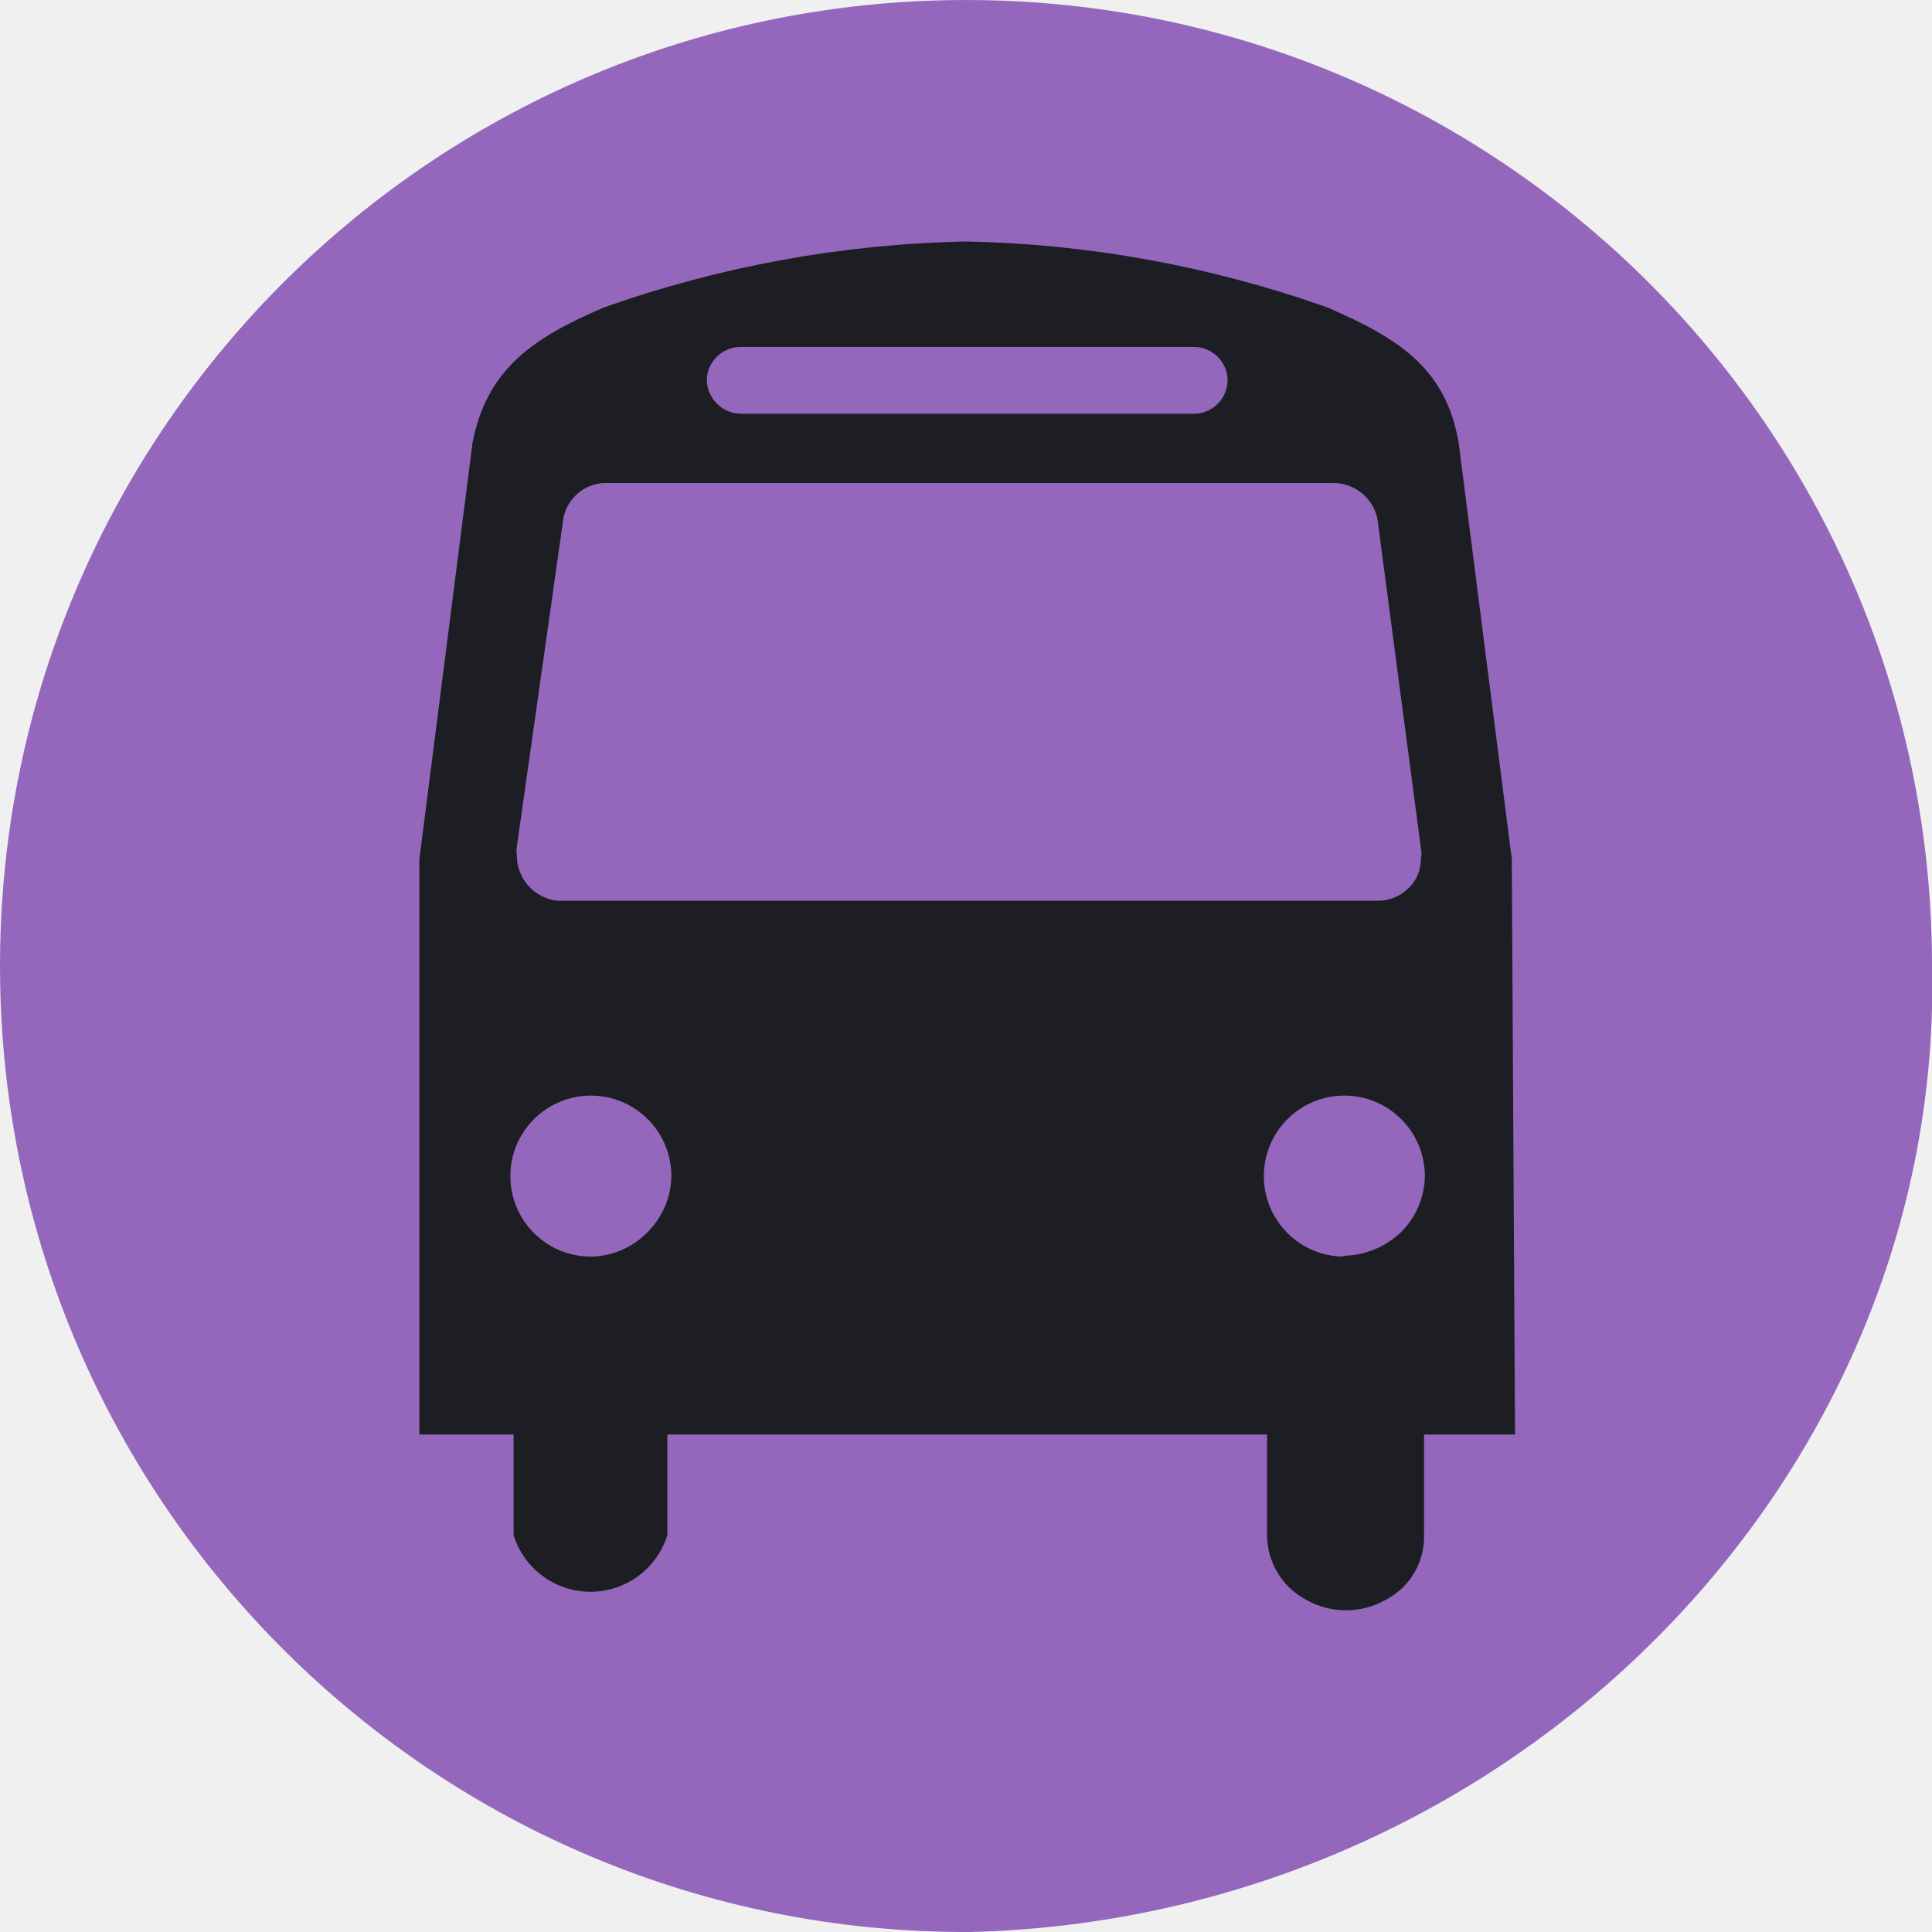
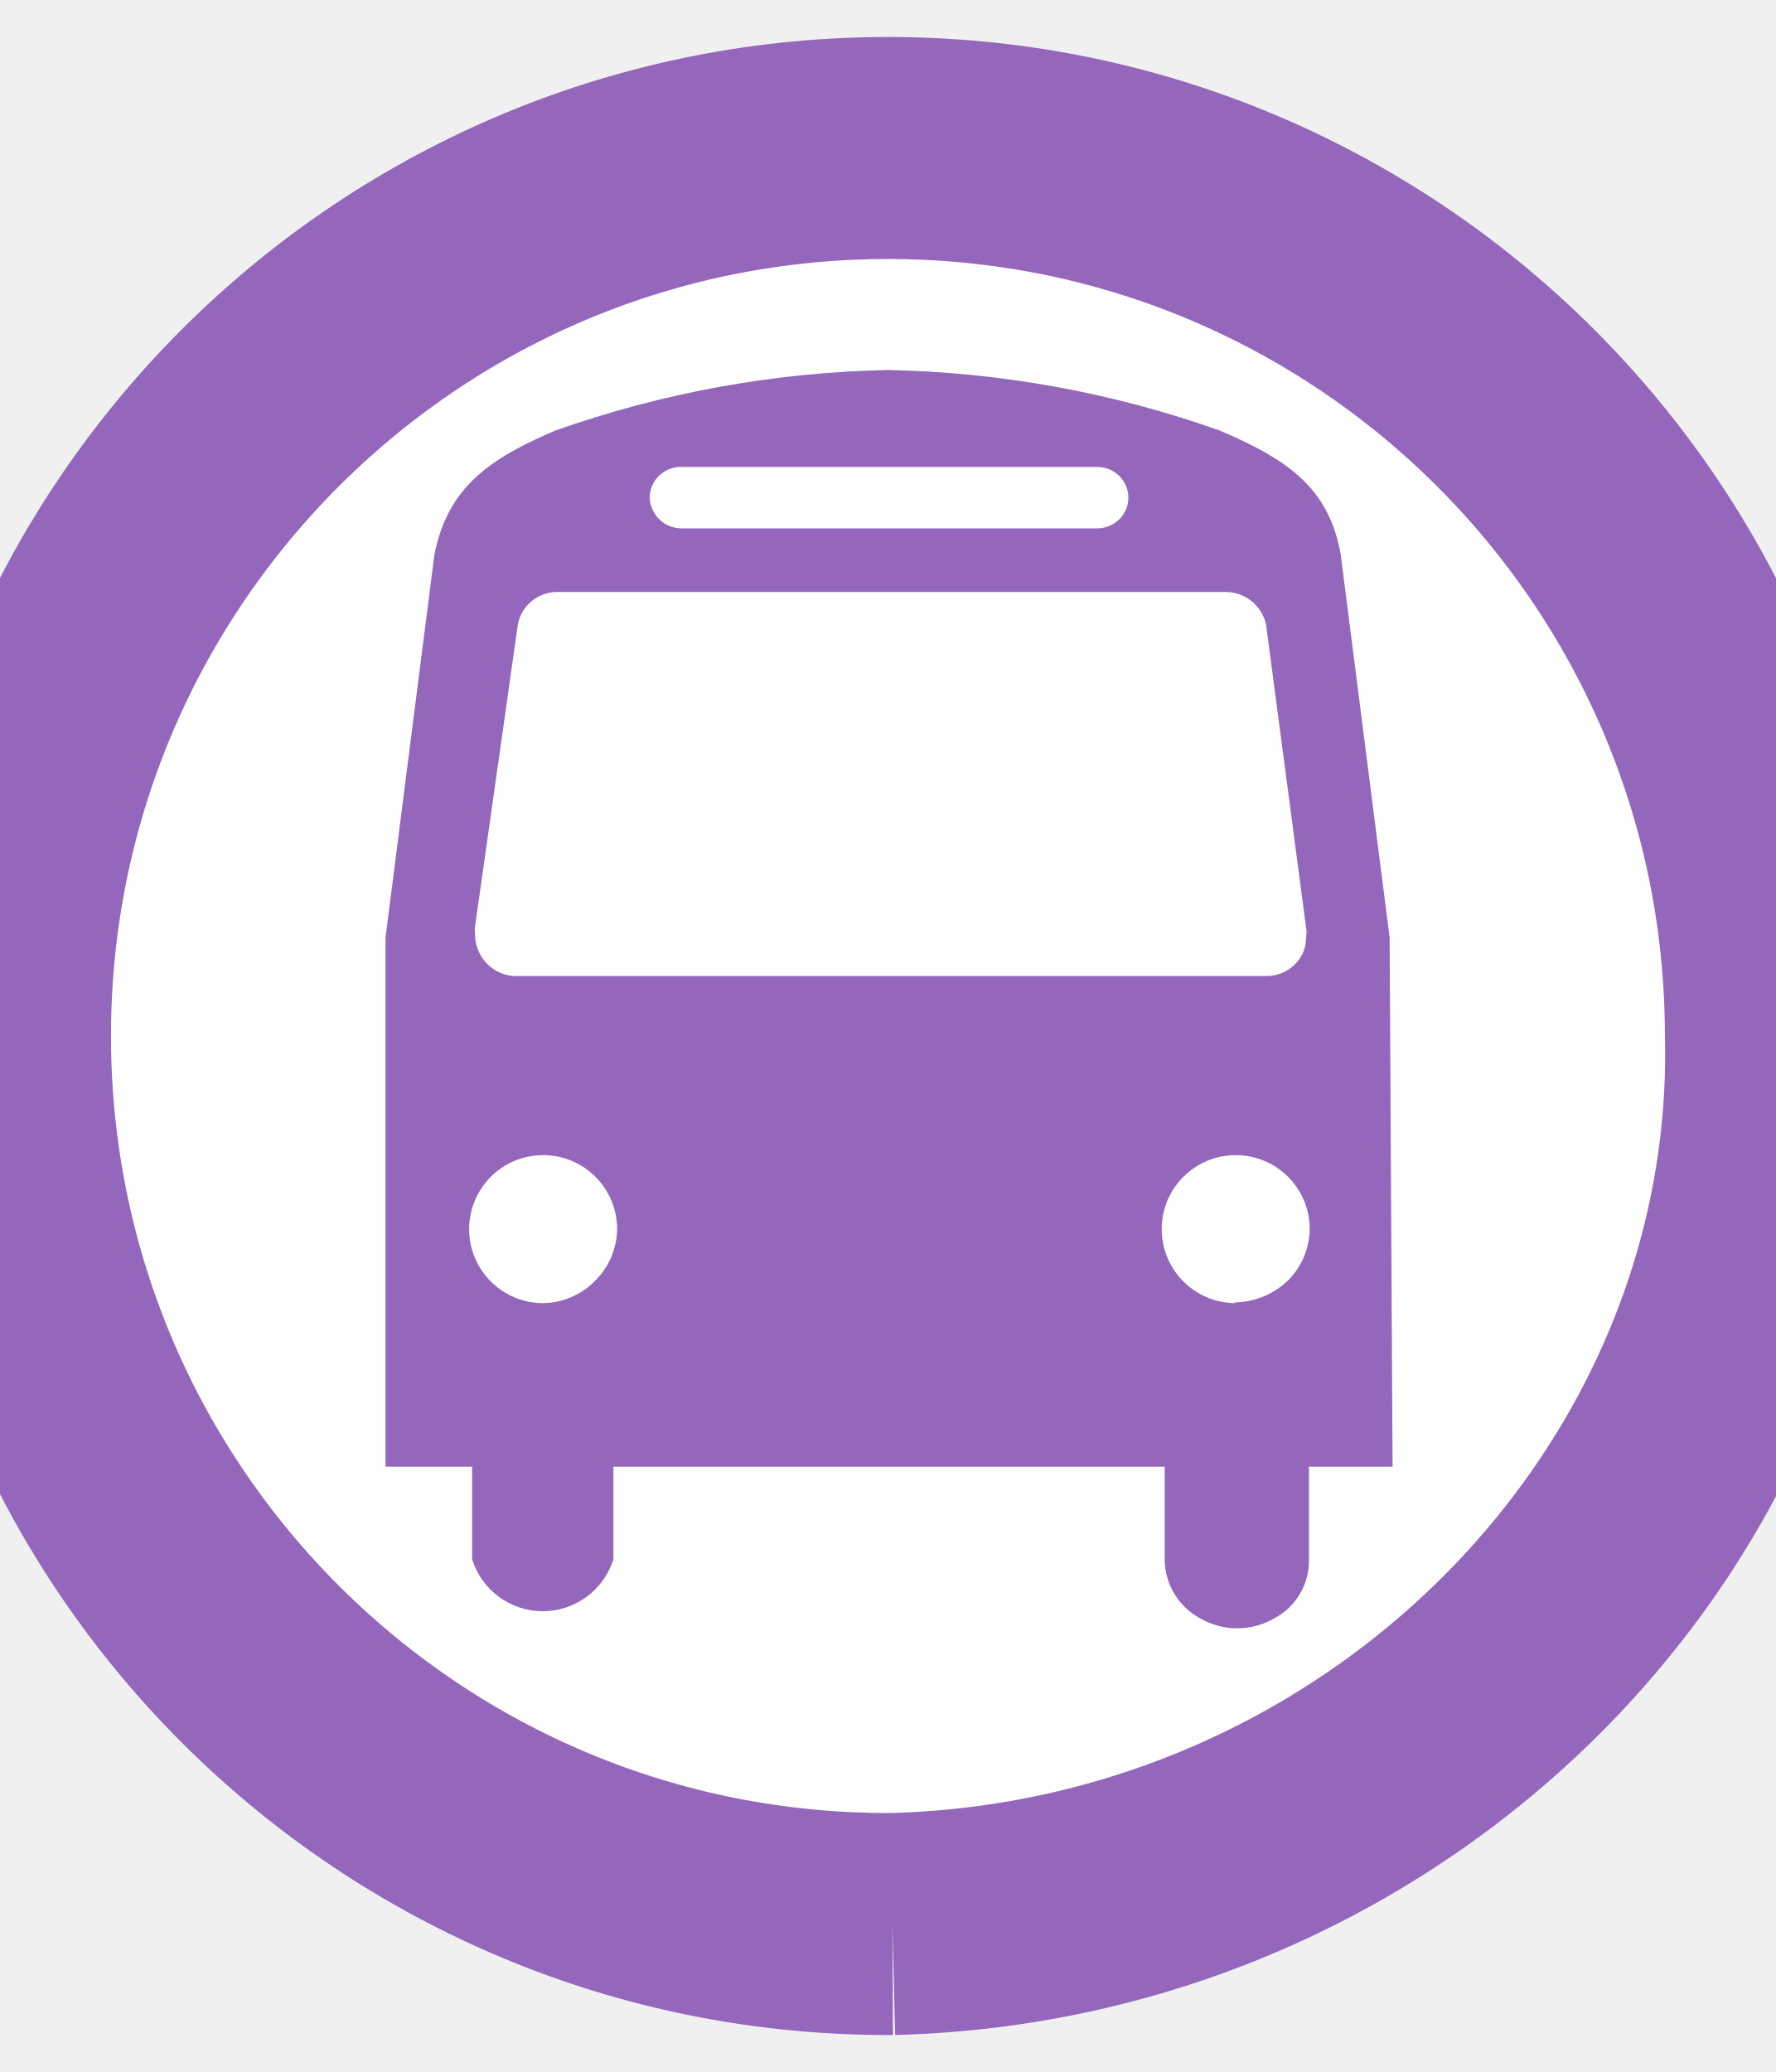
- <svg xmlns="http://www.w3.org/2000/svg" viewBox="0 0 24 24">
-   <path d="m12.06 24c6.72-.17 12.11-5.64 11.94-12.06a12 12 0 1 0 -11.94 12.06" fill="#9467BD" />
-   <path d="m18.78 10.67-.66-5.17c-.16-.93-.75-1.3-1.63-1.68a14.25 14.25 0 0 0 -4.49-.82 14.32 14.32 0 0 0 -4.5.82c-.86.37-1.45.75-1.63 1.68l-.66 5.17v7.15h1.17v1.25a1 1 0 0 0 1.91 0v-1.25h7.45v1.25a.91.91 0 0 0 .48.8 1 1 0 0 0 1 0 .88.88 0 0 0 .47-.8v-1.25h1.13zm-9.57-6.36h5.61a.42.42 0 0 1 .43.41.42.42 0 0 1 -.43.42h-5.61a.43.43 0 0 1 -.43-.42.42.42 0 0 1 .43-.41zm-2.79 6.21.58-4.09a.54.54 0 0 1 .51-.43h9.06a.56.56 0 0 1 .54.44l.54 4.09a.33.33 0 0 1 0 .14.49.49 0 0 1 -.16.37.54.54 0 0 1 -.38.15h-10.17a.56.56 0 0 1 -.38-.19.57.57 0 0 1 -.14-.38.33.33 0 0 1 0-.1zm.92 5.09a1 1 0 1 1 1-1 1 1 0 0 1 -.3.7 1 1 0 0 1 -.7.3zm9.36 0a1 1 0 1 1 1-1 1 1 0 0 1 -.3.7 1.06 1.06 0 0 1 -.72.29z" fill="#1c1e23" />
+ <svg xmlns="http://www.w3.org/2000/svg" viewBox="0 -2 24 28">
+   <path d="m12.06 24c6.72-.17 12.11-5.64 11.94-12.06a12 12 0 1 0 -11.94 12.06" fill="#FFFFFF" stroke="#9467BD" stroke-width="3" />
+   <path d="m18.78 10.67-.66-5.17c-.16-.93-.75-1.3-1.63-1.68a14.25 14.25 0 0 0 -4.49-.82 14.32 14.32 0 0 0 -4.5.82c-.86.37-1.45.75-1.63 1.68l-.66 5.17v7.15h1.17v1.25a1 1 0 0 0 1.91 0v-1.25h7.45v1.25a.91.91 0 0 0 .48.8 1 1 0 0 0 1 0 .88.88 0 0 0 .47-.8v-1.25h1.13zm-9.57-6.36h5.61a.42.42 0 0 1 .43.41.42.42 0 0 1 -.43.42h-5.61a.43.43 0 0 1 -.43-.42.42.42 0 0 1 .43-.41zm-2.79 6.21.58-4.09a.54.54 0 0 1 .51-.43h9.06a.56.56 0 0 1 .54.44l.54 4.09a.33.33 0 0 1 0 .14.49.49 0 0 1 -.16.37.54.54 0 0 1 -.38.15h-10.17a.56.56 0 0 1 -.38-.19.57.57 0 0 1 -.14-.38.33.33 0 0 1 0-.1zm.92 5.09a1 1 0 1 1 1-1 1 1 0 0 1 -.3.7 1 1 0 0 1 -.7.3zm9.36 0a1 1 0 1 1 1-1 1 1 0 0 1 -.3.7 1.06 1.06 0 0 1 -.72.29z" fill="#9467BD" />
</svg>
